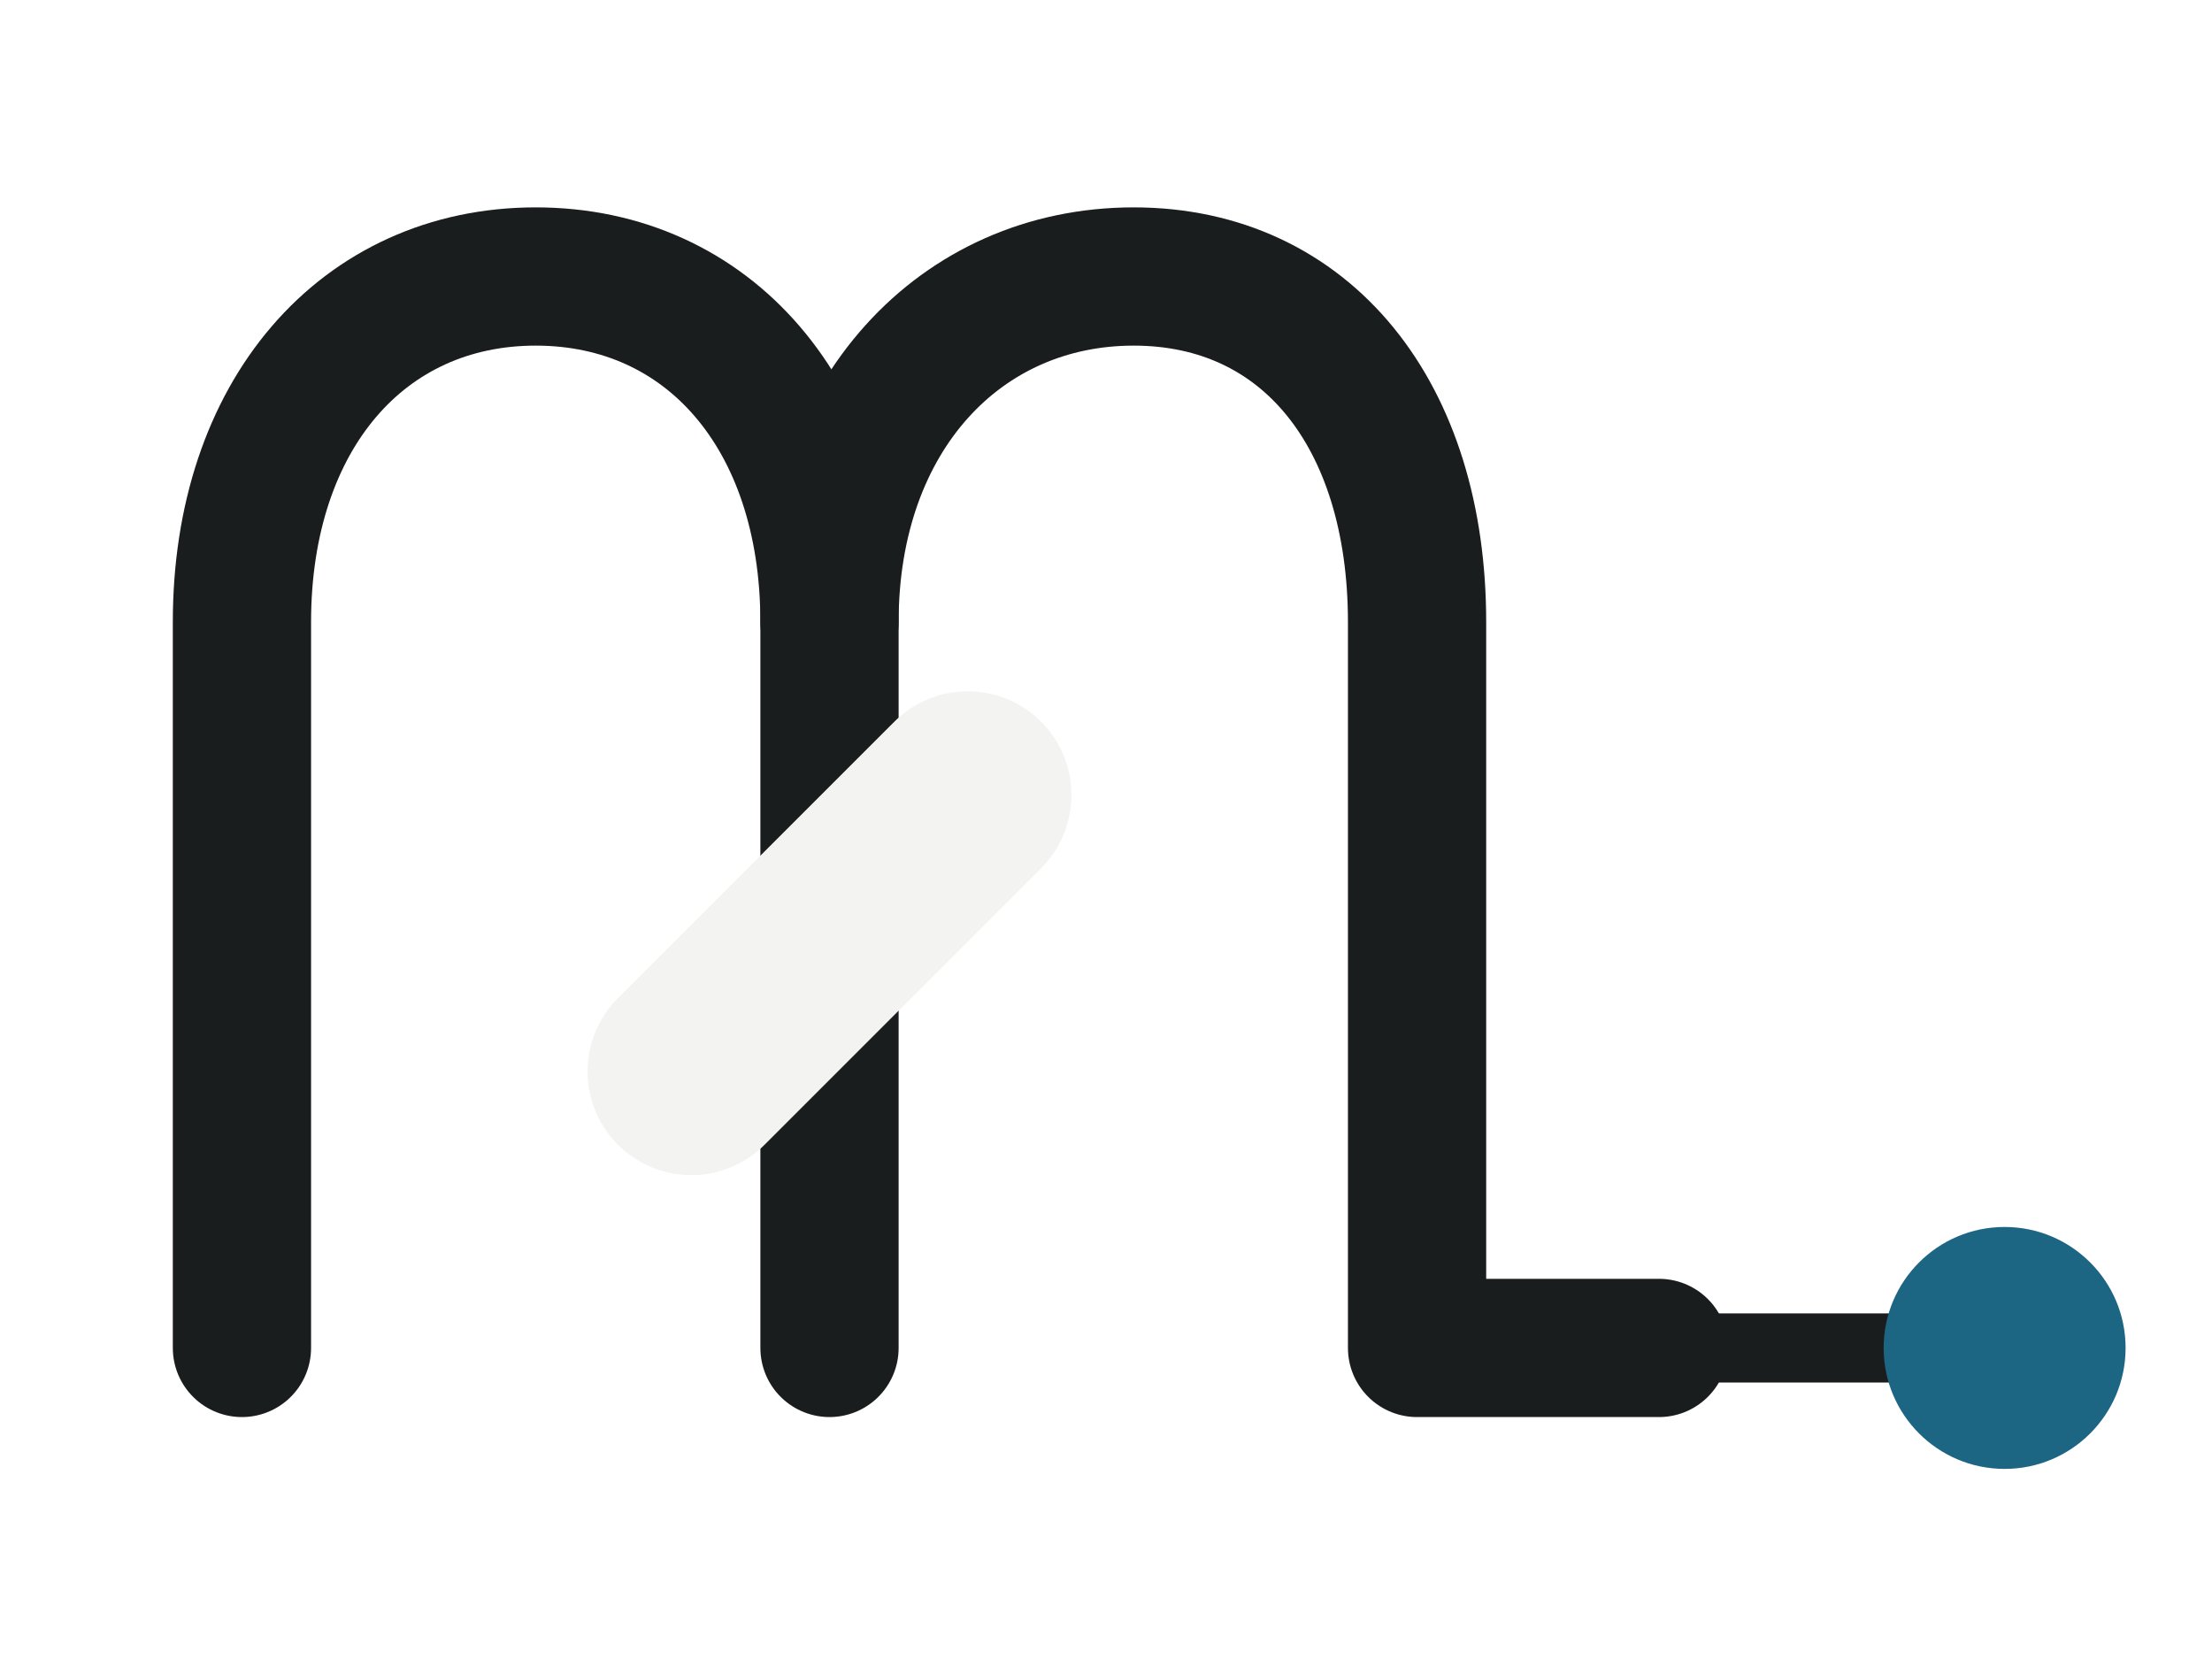
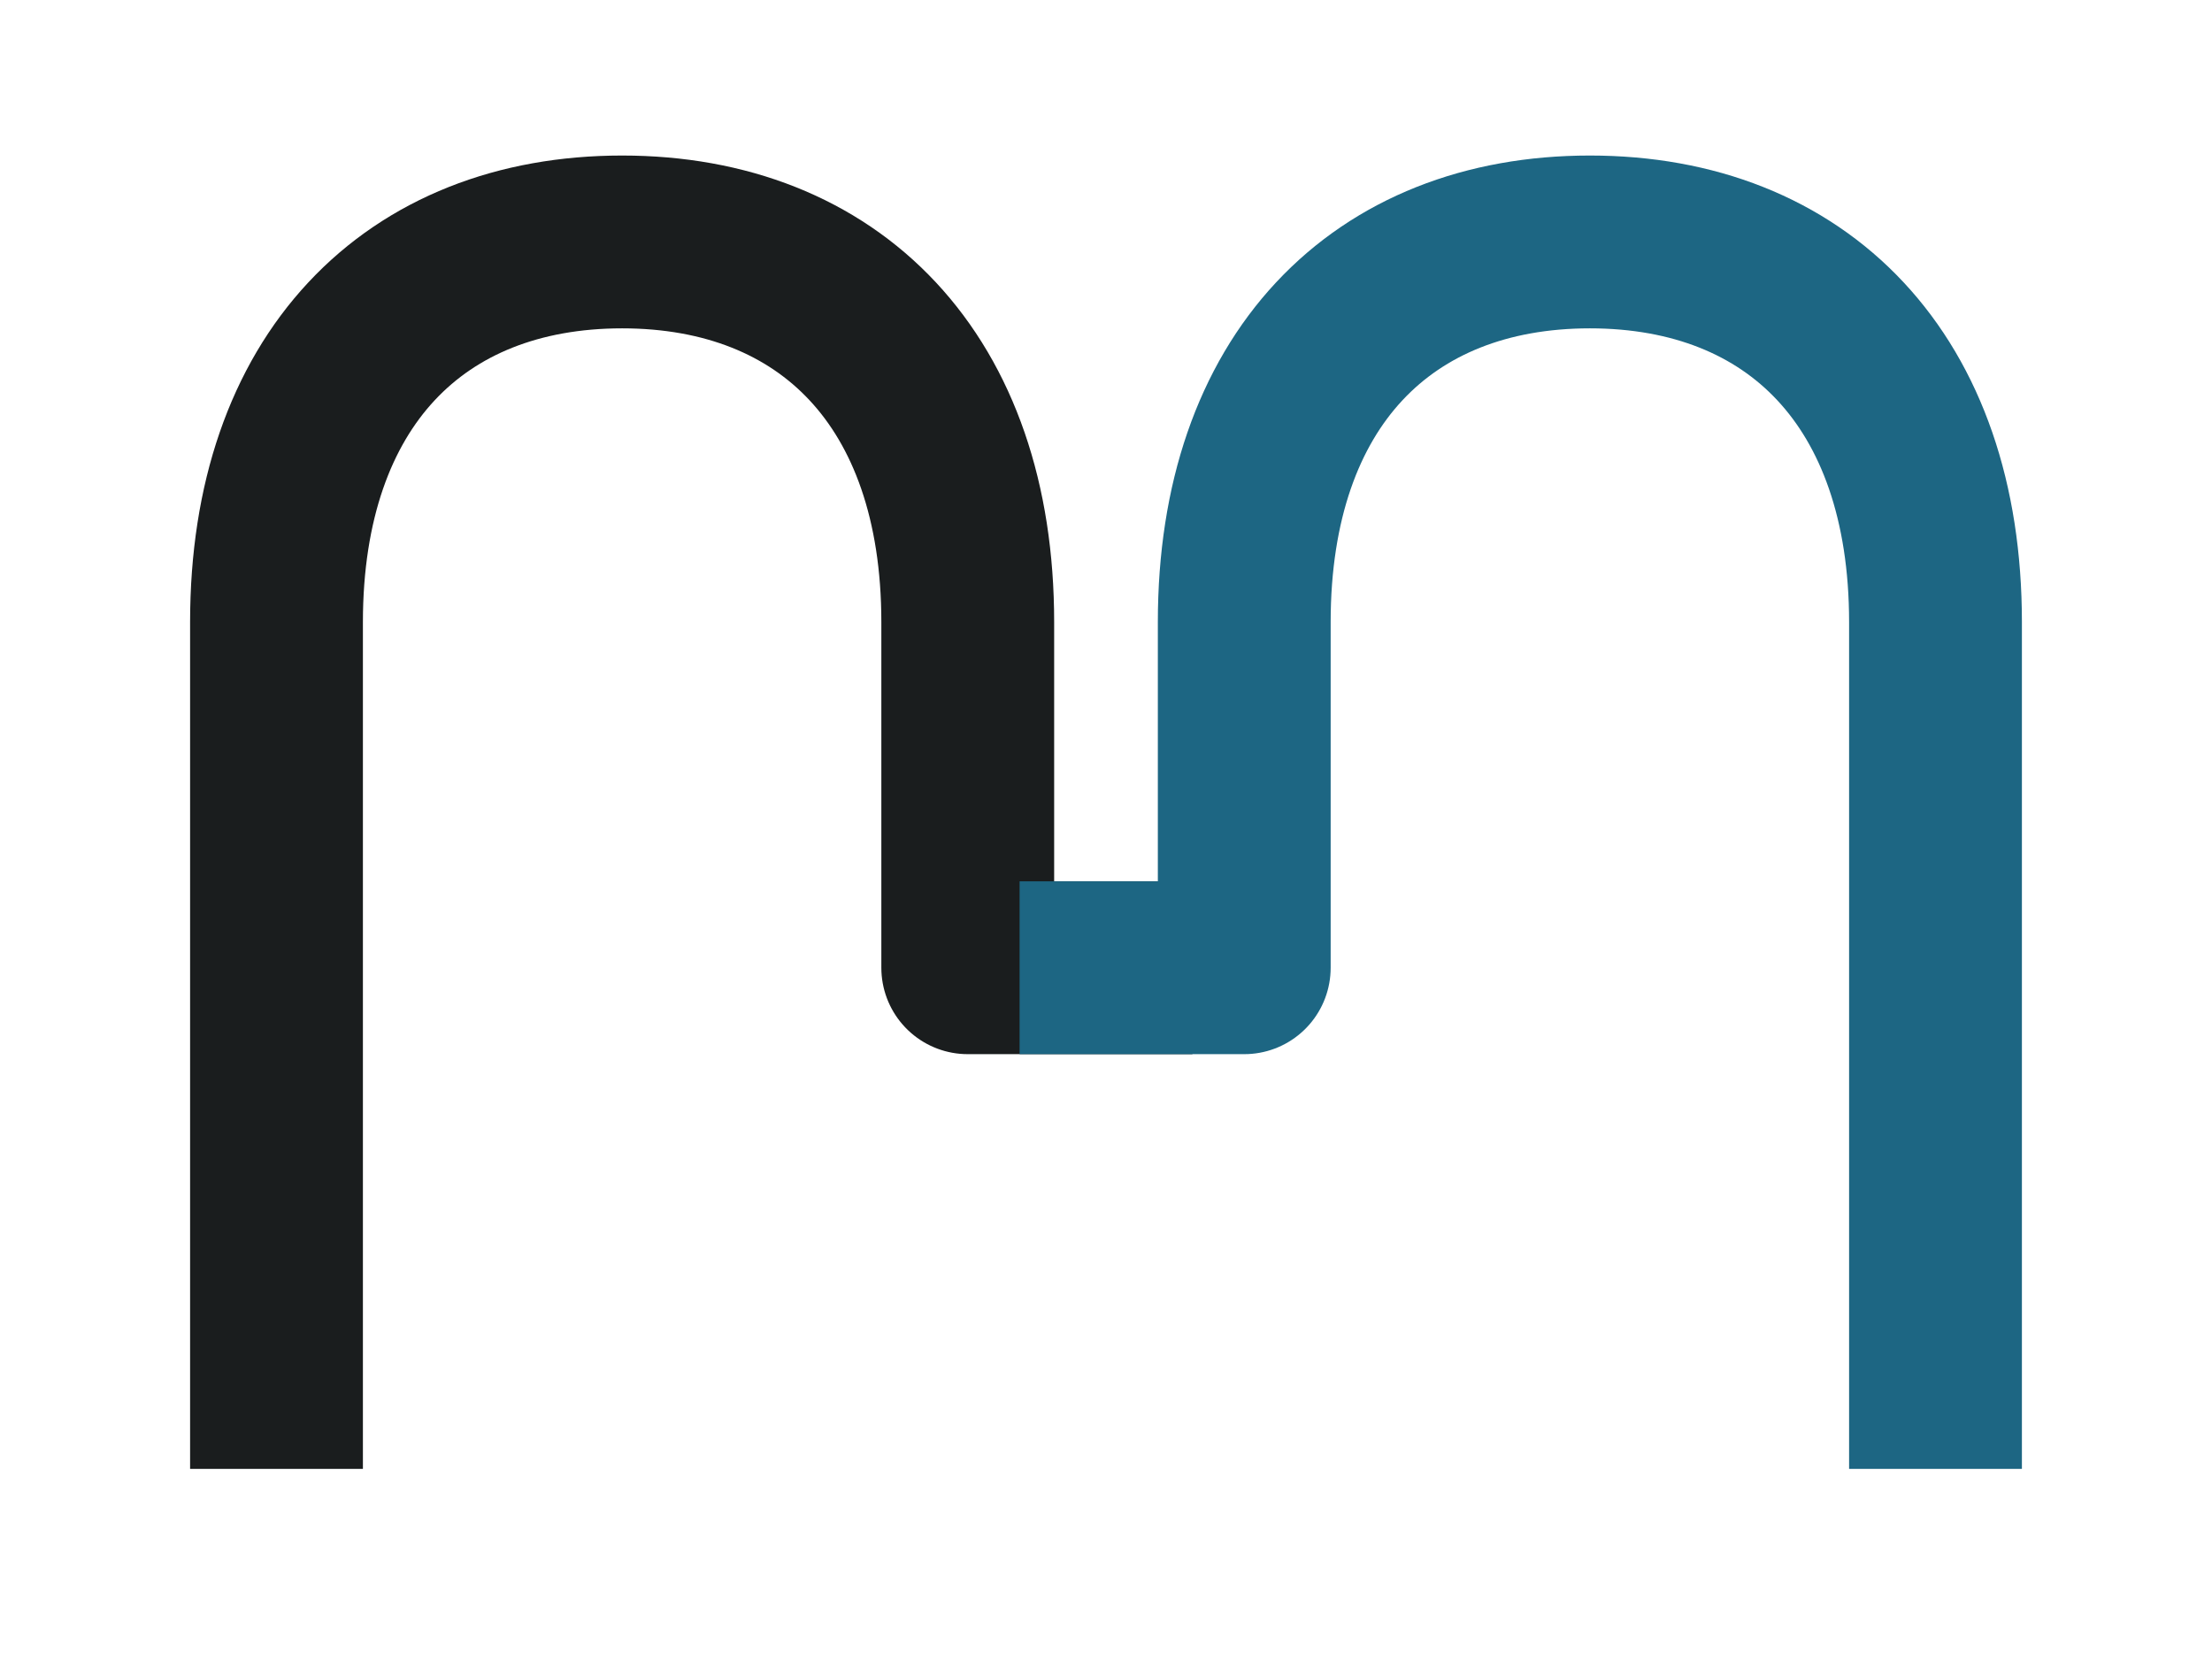
<svg xmlns="http://www.w3.org/2000/svg" viewBox="0 0 64 48" fill="none">
-   <path d="M7 39V18c0-6 3.5-10 8.5-10s8.5 4 8.5 10v21" stroke="#1a1d1e" stroke-width="4" stroke-linecap="round" />
-   <path d="M24 18c0-6 3.8-10 8.8-10S41 12 41 18v21h7" stroke="#1a1d1e" stroke-width="4" stroke-linecap="round" stroke-linejoin="round" />
-   <path d="m20 31 8-8" stroke="#f3f4f1" stroke-width="6" stroke-linecap="round" />
-   <path d="M48 39h7" stroke="#1a1d1e" stroke-width="2" stroke-linecap="round" />
-   <circle cx="58" cy="39" r="3.5" fill="#1d6683" />
+   <path d="M8 40V18C8 11 12 7 18 7s10 4 10 11v10h4" stroke="#1a1d1e" stroke-width="5" stroke-linecap="square" stroke-linejoin="round" />
+   <path d="M32 28h4V18c0-7 4-11 10-11s10 4 10 11v22" stroke="#1d6683" stroke-width="5" stroke-linecap="square" stroke-linejoin="round" />
</svg>
